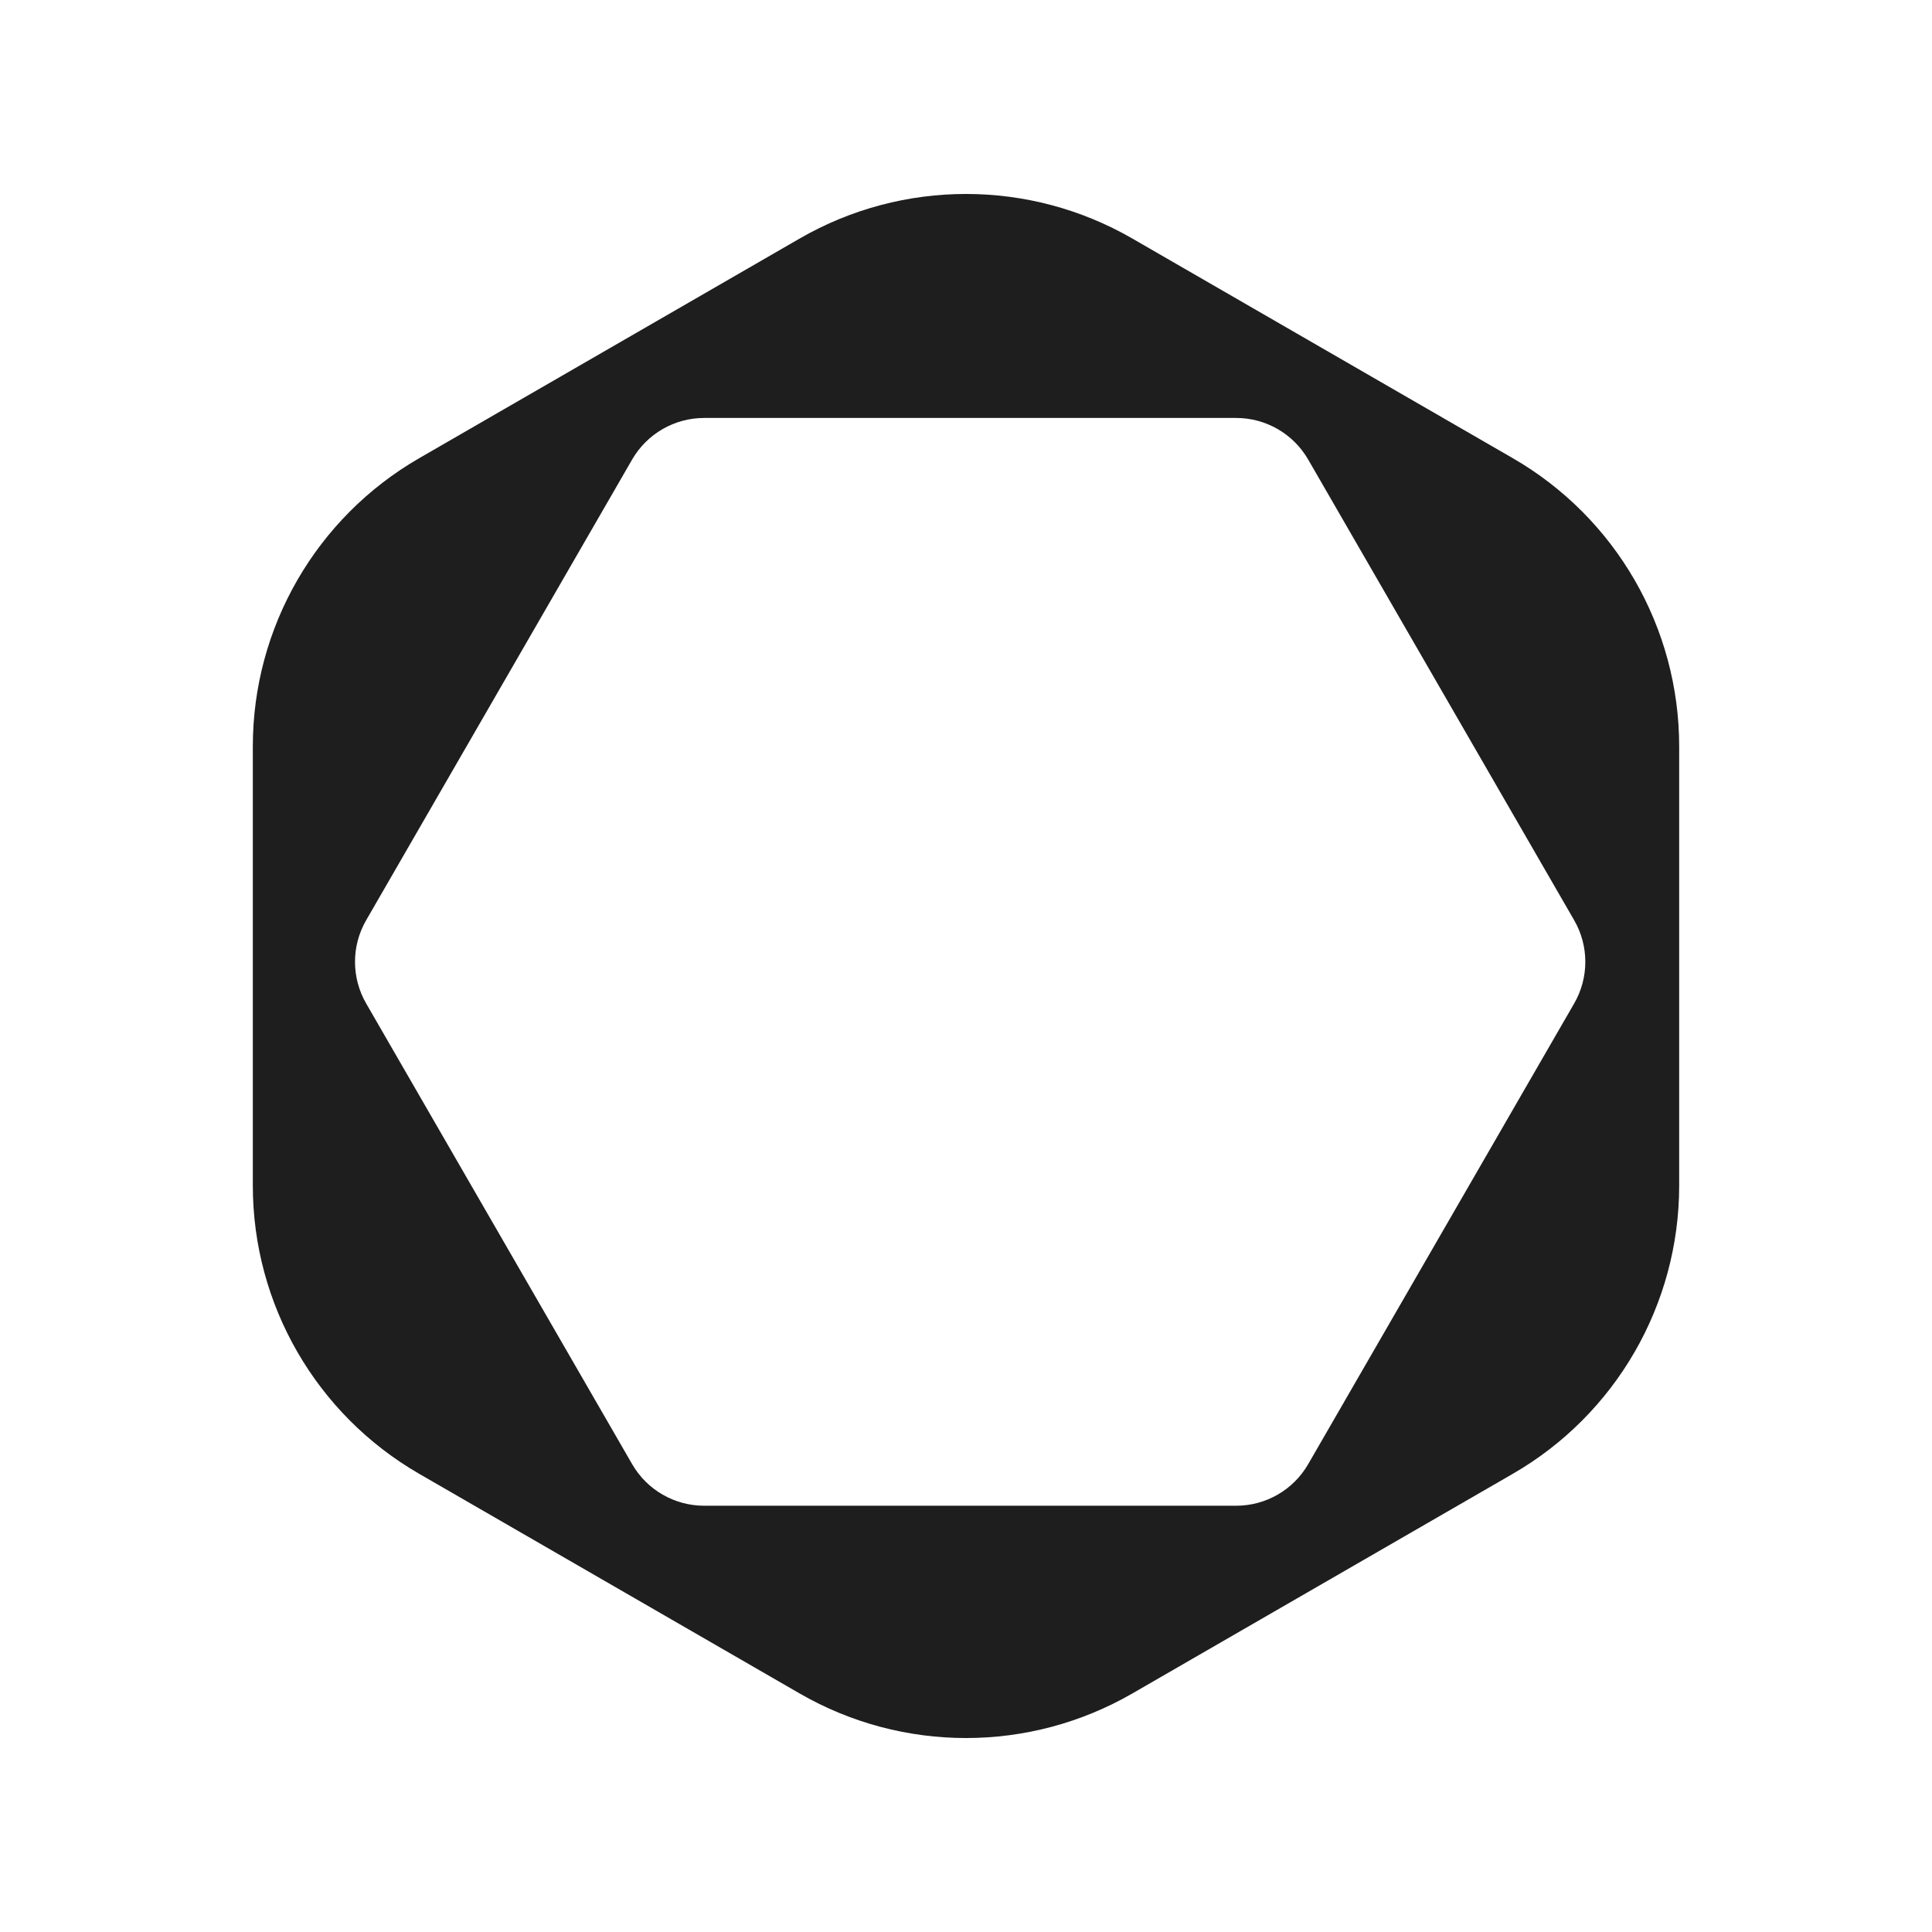
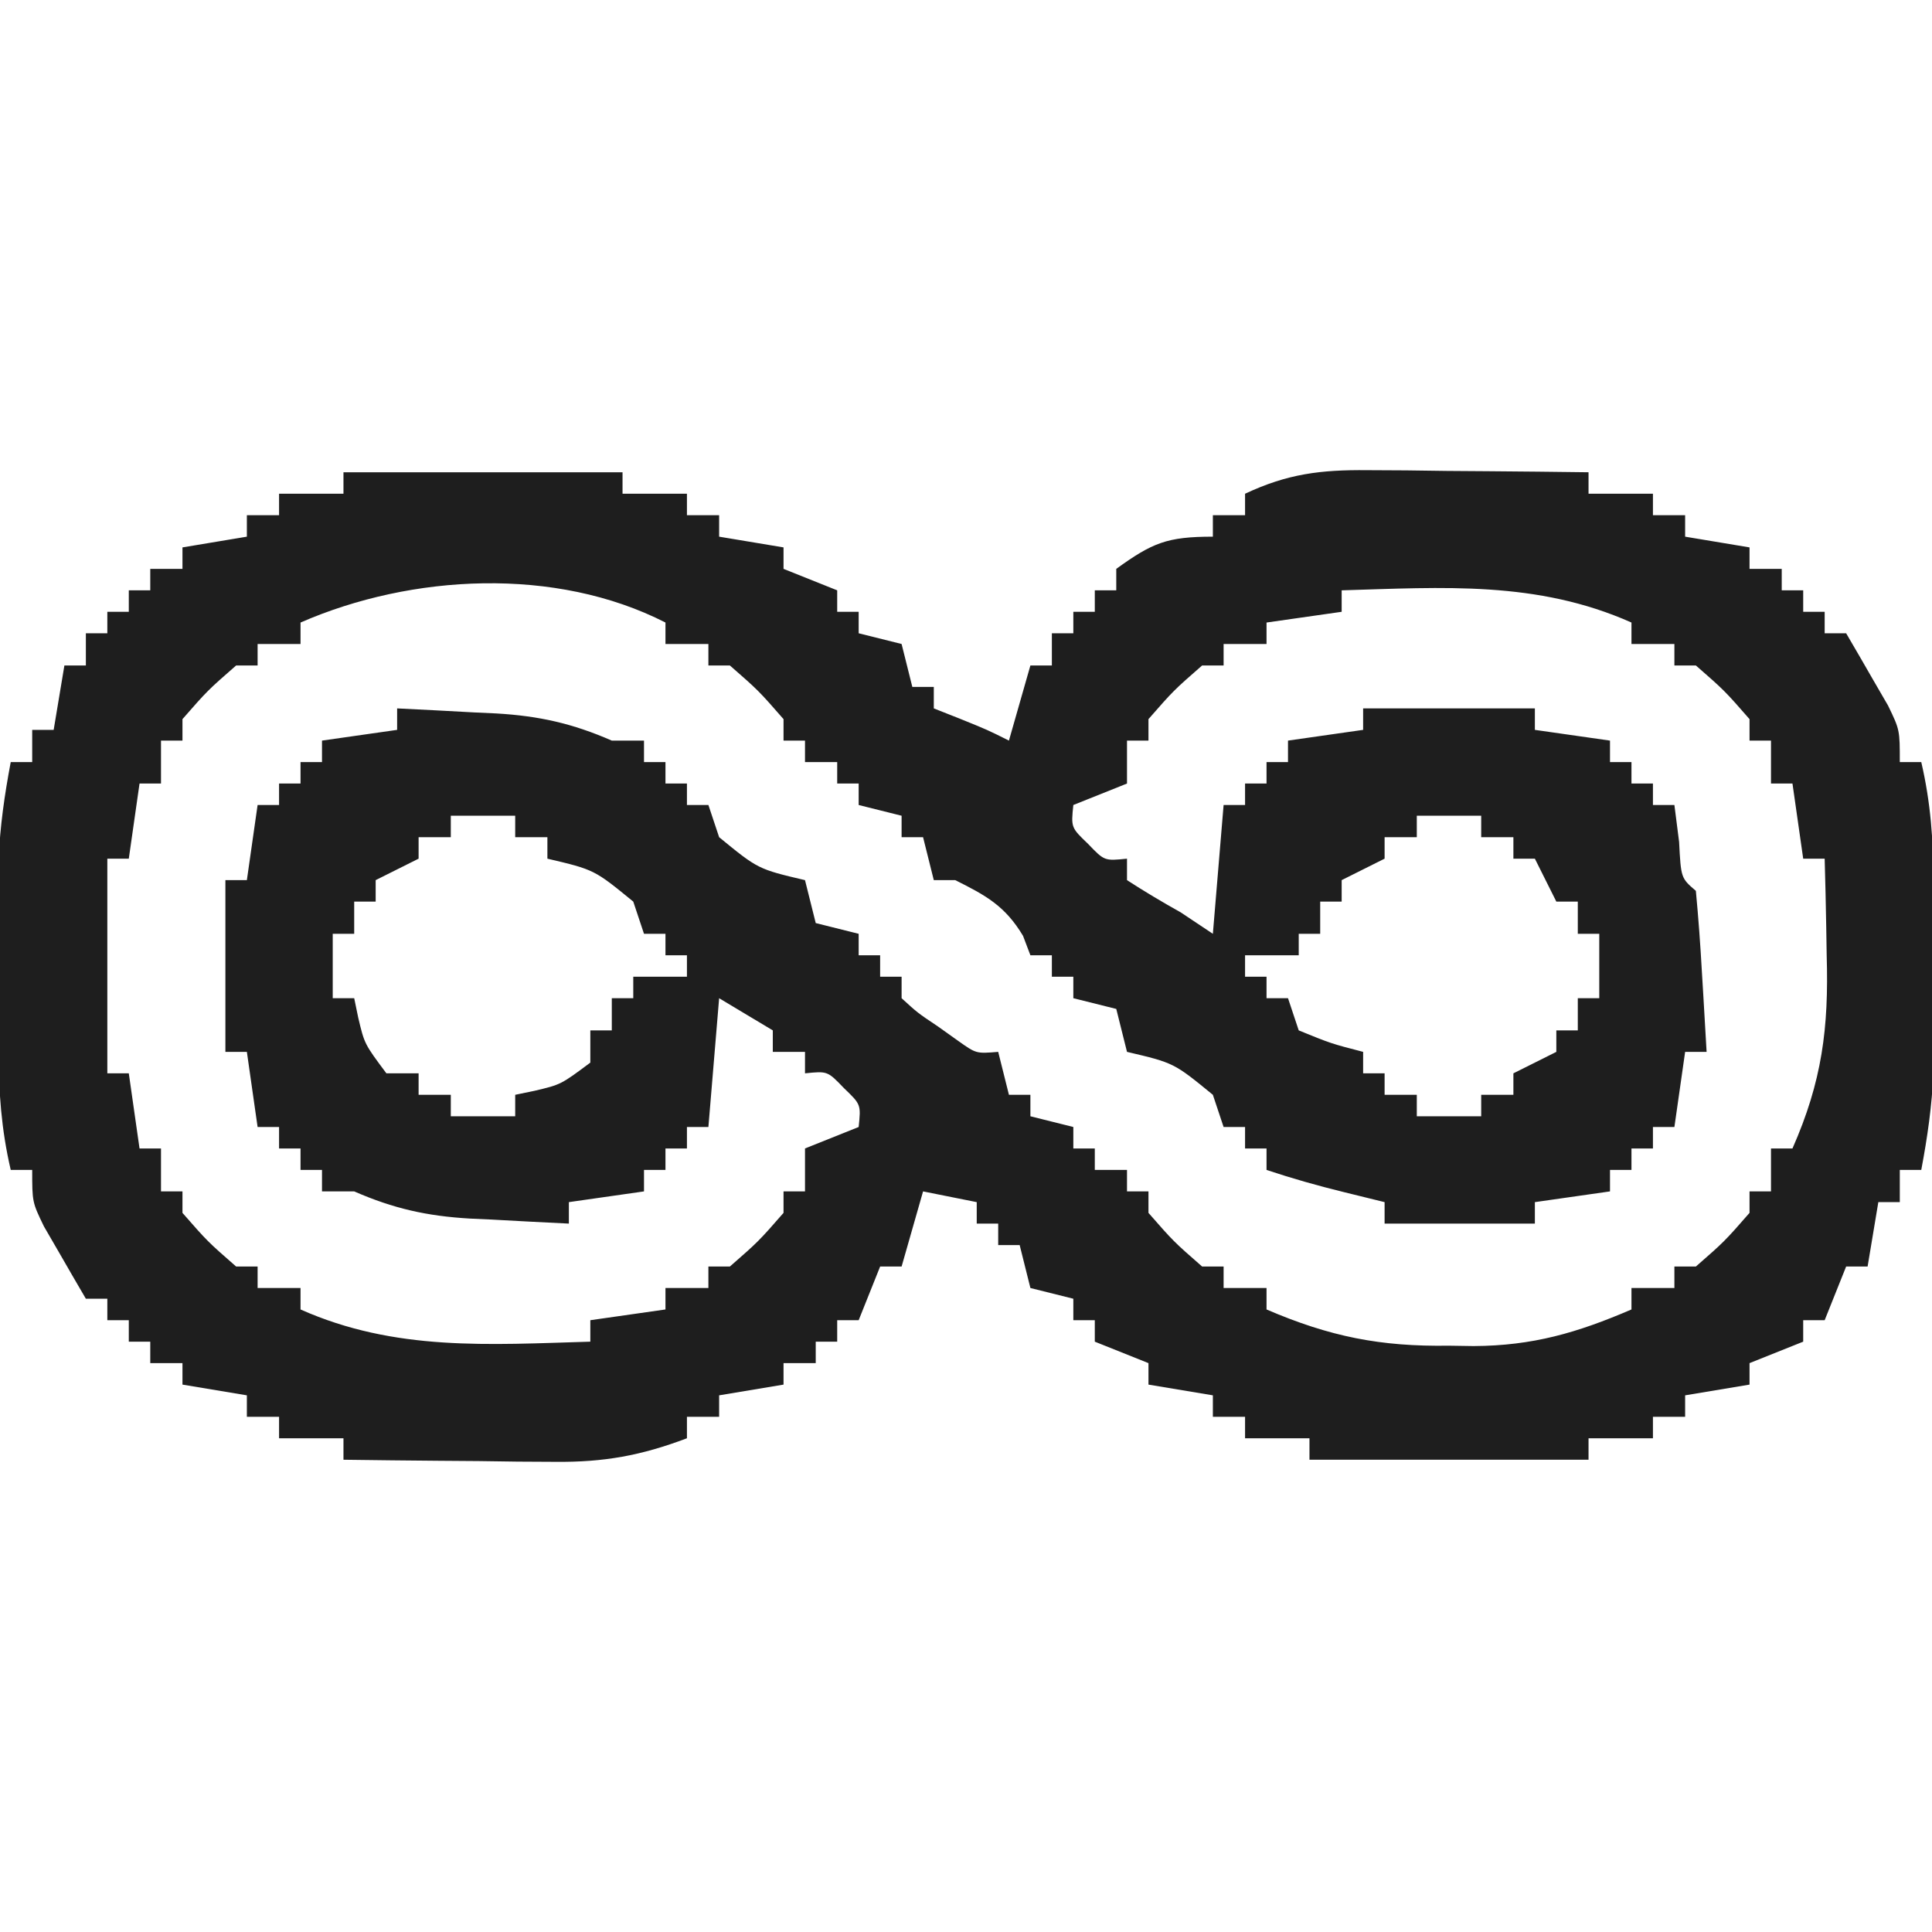
<svg xmlns="http://www.w3.org/2000/svg" viewBox="0 0 180 180" fill="#1E1E1E" width="180" height="180">
-   <path fill-rule="evenodd" clip-rule="evenodd" d="m 105.5,22.225 c -9.592,-5.538 -21.409,-5.538 -31,0 L 39.055,42.689 C 29.463,48.227 23.555,58.461 23.555,69.536 v 40.929 c 0,11.075 5.909,21.309 15.5,26.847 l 35.445,20.464 c 9.591,5.537 21.408,5.537 31,0 l 35.445,-20.464 c 9.591,-5.537 15.5,-15.771 15.5,-26.847 V 69.536 c 0,-11.075 -5.909,-21.309 -15.5,-26.847 z M 34.113,85.738 c -1.384,2.398 -1.384,5.352 0,7.75 l 24.782,42.923 c 1.384,2.398 3.943,3.875 6.712,3.875 h 49.563 c 2.769,0 5.327,-1.477 6.711,-3.875 l 24.782,-42.923 c 1.384,-2.398 1.384,-5.352 0,-7.75 L 121.88,42.815 c -1.384,-2.398 -3.942,-3.875 -6.711,-3.875 H 65.606 c -2.769,0 -5.327,1.477 -6.712,3.875 z" style="stroke-width:0.775" />
+   <path d="M0 0 C8.58 0 17.16 0 26 0 C26 0.66 26 1.32 26 2 C27.98 2 29.96 2 32 2 C32 2.66 32 3.32 32 4 C32.99 4 33.98 4 35 4 C35 4.66 35 5.32 35 6 C37.97 6.495 37.97 6.495 41 7 C41 7.66 41 8.32 41 9 C42.65 9.66 44.3 10.32 46 11 C46 11.66 46 12.32 46 13 C46.66 13 47.32 13 48 13 C48 13.66 48 14.32 48 15 C49.32 15.33 50.64 15.66 52 16 C52.495 17.98 52.495 17.98 53 20 C53.66 20 54.32 20 55 20 C55 20.66 55 21.32 55 22 C56.176 22.464 56.176 22.464 57.375 22.938 C60 24 60 24 62 25 C62.66 22.69 63.32 20.38 64 18 C64.66 18 65.32 18 66 18 C66 17.01 66 16.02 66 15 C66.66 15 67.32 15 68 15 C68 14.34 68 13.68 68 13 C68.66 13 69.32 13 70 13 C70 12.34 70 11.68 70 11 C70.66 11 71.32 11 72 11 C72 10.34 72 9.68 72 9 C75.367 6.568 76.734 6 81 6 C81 5.34 81 4.68 81 4 C81.99 4 82.98 4 84 4 C84 3.34 84 2.68 84 2 C87.949 0.143 91.048 -0.237 95.395 -0.195 C96.597 -0.189 97.799 -0.182 99.037 -0.176 C100.906 -0.151 100.906 -0.151 102.812 -0.125 C104.71 -0.111 104.71 -0.111 106.646 -0.098 C109.765 -0.074 112.882 -0.041 116 0 C116 0.66 116 1.32 116 2 C117.98 2 119.96 2 122 2 C122 2.66 122 3.32 122 4 C122.99 4 123.98 4 125 4 C125 4.66 125 5.32 125 6 C126.98 6.33 128.96 6.66 131 7 C131 7.66 131 8.32 131 9 C131.99 9 132.98 9 134 9 C134 9.66 134 10.32 134 11 C134.66 11 135.32 11 136 11 C136 11.66 136 12.32 136 13 C136.66 13 137.32 13 138 13 C138 13.66 138 14.32 138 15 C138.66 15 139.32 15 140 15 C140.841 16.433 141.673 17.872 142.5 19.312 C142.964 20.113 143.428 20.914 143.906 21.738 C145 24 145 24 145 27 C145.66 27 146.32 27 147 27 C147.881 30.787 148.129 34.299 148.133 38.184 C148.134 39.359 148.135 40.534 148.137 41.744 C148.133 42.963 148.129 44.182 148.125 45.438 C148.129 46.652 148.133 47.867 148.137 49.119 C148.135 50.884 148.135 50.884 148.133 52.684 C148.132 53.752 148.131 54.819 148.129 55.92 C147.999 59.021 147.575 61.952 147 65 C146.34 65 145.68 65 145 65 C145 65.99 145 66.98 145 68 C144.34 68 143.68 68 143 68 C142.67 69.98 142.34 71.96 142 74 C141.34 74 140.68 74 140 74 C139.34 75.65 138.68 77.3 138 79 C137.34 79 136.68 79 136 79 C136 79.66 136 80.32 136 81 C133.525 81.99 133.525 81.99 131 83 C131 83.66 131 84.32 131 85 C128.03 85.495 128.03 85.495 125 86 C125 86.66 125 87.32 125 88 C124.01 88 123.02 88 122 88 C122 88.66 122 89.32 122 90 C120.02 90 118.04 90 116 90 C116 90.66 116 91.32 116 92 C107.42 92 98.84 92 90 92 C90 91.34 90 90.68 90 90 C88.02 90 86.04 90 84 90 C84 89.34 84 88.68 84 88 C83.01 88 82.02 88 81 88 C81 87.34 81 86.68 81 86 C79.02 85.67 77.04 85.34 75 85 C75 84.34 75 83.68 75 83 C73.35 82.34 71.7 81.68 70 81 C70 80.34 70 79.68 70 79 C69.34 79 68.68 79 68 79 C68 78.34 68 77.68 68 77 C66.02 76.505 66.02 76.505 64 76 C63.67 74.68 63.34 73.36 63 72 C62.34 72 61.68 72 61 72 C61 71.34 61 70.68 61 70 C60.34 70 59.68 70 59 70 C59 69.34 59 68.68 59 68 C57.35 67.67 55.7 67.34 54 67 C53.34 69.31 52.68 71.62 52 74 C51.34 74 50.68 74 50 74 C49.34 75.65 48.68 77.3 48 79 C47.34 79 46.68 79 46 79 C46 79.66 46 80.32 46 81 C45.34 81 44.68 81 44 81 C44 81.66 44 82.32 44 83 C43.01 83 42.02 83 41 83 C41 83.66 41 84.32 41 85 C39.02 85.33 37.04 85.66 35 86 C35 86.66 35 87.32 35 88 C34.01 88 33.02 88 32 88 C32 88.66 32 89.32 32 90 C27.746 91.611 24.267 92.24 19.727 92.195 C18.573 92.189 17.419 92.182 16.23 92.176 C14.446 92.151 14.446 92.151 12.625 92.125 C11.412 92.116 10.199 92.107 8.949 92.098 C5.966 92.074 2.983 92.041 0 92 C0 91.34 0 90.68 0 90 C-1.98 90 -3.96 90 -6 90 C-6 89.34 -6 88.68 -6 88 C-6.99 88 -7.98 88 -9 88 C-9 87.34 -9 86.68 -9 86 C-10.98 85.67 -12.96 85.34 -15 85 C-15 84.34 -15 83.68 -15 83 C-15.99 83 -16.98 83 -18 83 C-18 82.34 -18 81.68 -18 81 C-18.66 81 -19.32 81 -20 81 C-20 80.34 -20 79.68 -20 79 C-20.66 79 -21.32 79 -22 79 C-22 78.34 -22 77.68 -22 77 C-22.66 77 -23.32 77 -24 77 C-24.841 75.567 -25.673 74.128 -26.5 72.688 C-27.196 71.487 -27.196 71.487 -27.906 70.262 C-29 68 -29 68 -29 65 C-29.66 65 -30.32 65 -31 65 C-31.881 61.213 -32.129 57.701 -32.133 53.816 C-32.134 52.641 -32.135 51.466 -32.137 50.256 C-32.133 49.037 -32.129 47.818 -32.125 46.562 C-32.129 45.348 -32.133 44.133 -32.137 42.881 C-32.135 41.705 -32.134 40.528 -32.133 39.316 C-32.132 38.248 -32.131 37.181 -32.129 36.08 C-31.999 32.979 -31.575 30.048 -31 27 C-30.34 27 -29.68 27 -29 27 C-29 26.01 -29 25.02 -29 24 C-28.34 24 -27.68 24 -27 24 C-26.67 22.02 -26.34 20.04 -26 18 C-25.34 18 -24.68 18 -24 18 C-24 17.01 -24 16.02 -24 15 C-23.34 15 -22.68 15 -22 15 C-22 14.34 -22 13.68 -22 13 C-21.34 13 -20.68 13 -20 13 C-20 12.34 -20 11.68 -20 11 C-19.34 11 -18.68 11 -18 11 C-18 10.34 -18 9.68 -18 9 C-17.01 9 -16.02 9 -15 9 C-15 8.34 -15 7.68 -15 7 C-13.02 6.67 -11.04 6.34 -9 6 C-9 5.34 -9 4.68 -9 4 C-8.01 4 -7.02 4 -6 4 C-6 3.34 -6 2.68 -6 2 C-4.02 2 -2.04 2 0 2 C0 1.34 0 0.68 0 0 Z M-4 14 C-4 14.66 -4 15.32 -4 16 C-5.32 16 -6.64 16 -8 16 C-8 16.66 -8 17.32 -8 18 C-8.66 18 -9.32 18 -10 18 C-12.667 20.333 -12.667 20.333 -15 23 C-15 23.66 -15 24.32 -15 25 C-15.66 25 -16.32 25 -17 25 C-17 26.32 -17 27.64 -17 29 C-17.66 29 -18.32 29 -19 29 C-19.33 31.31 -19.66 33.62 -20 36 C-20.66 36 -21.32 36 -22 36 C-22 42.6 -22 49.2 -22 56 C-21.34 56 -20.68 56 -20 56 C-19.67 58.31 -19.34 60.62 -19 63 C-18.34 63 -17.68 63 -17 63 C-17 64.32 -17 65.64 -17 67 C-16.34 67 -15.68 67 -15 67 C-15 67.66 -15 68.32 -15 69 C-12.667 71.667 -12.667 71.667 -10 74 C-9.34 74 -8.68 74 -8 74 C-8 74.66 -8 75.32 -8 76 C-6.68 76 -5.36 76 -4 76 C-4 76.66 -4 77.32 -4 78 C4.822 81.921 13.542 81.275 23 81 C23 80.34 23 79.68 23 79 C25.31 78.67 27.62 78.34 30 78 C30 77.34 30 76.68 30 76 C31.32 76 32.64 76 34 76 C34 75.34 34 74.68 34 74 C34.66 74 35.32 74 36 74 C38.667 71.667 38.667 71.667 41 69 C41 68.34 41 67.68 41 67 C41.66 67 42.32 67 43 67 C43 65.68 43 64.36 43 63 C44.65 62.34 46.3 61.68 48 61 C48.215 58.9 48.215 58.9 46.625 57.375 C45.1 55.785 45.1 55.785 43 56 C43 55.34 43 54.68 43 54 C42.01 54 41.02 54 40 54 C40 53.34 40 52.68 40 52 C38.35 51.01 36.7 50.02 35 49 C34.67 52.96 34.34 56.92 34 61 C33.34 61 32.68 61 32 61 C32 61.66 32 62.32 32 63 C31.34 63 30.68 63 30 63 C30 63.66 30 64.32 30 65 C29.34 65 28.68 65 28 65 C28 65.66 28 66.32 28 67 C24.535 67.495 24.535 67.495 21 68 C21 68.66 21 69.32 21 70 C18.603 69.885 16.208 69.759 13.812 69.625 C12.802 69.579 12.802 69.579 11.771 69.531 C7.77 69.297 4.655 68.597 1 67 C0.01 67 -0.98 67 -2 67 C-2 66.34 -2 65.68 -2 65 C-2.66 65 -3.32 65 -4 65 C-4 64.34 -4 63.68 -4 63 C-4.66 63 -5.32 63 -6 63 C-6 62.34 -6 61.68 -6 61 C-6.66 61 -7.32 61 -8 61 C-8.33 58.69 -8.66 56.38 -9 54 C-9.66 54 -10.32 54 -11 54 C-11 48.72 -11 43.44 -11 38 C-10.34 38 -9.68 38 -9 38 C-8.67 35.69 -8.34 33.38 -8 31 C-7.34 31 -6.68 31 -6 31 C-6 30.34 -6 29.68 -6 29 C-5.34 29 -4.68 29 -4 29 C-4 28.34 -4 27.68 -4 27 C-3.34 27 -2.68 27 -2 27 C-2 26.34 -2 25.68 -2 25 C1.465 24.505 1.465 24.505 5 24 C5 23.34 5 22.68 5 22 C7.397 22.115 9.792 22.241 12.188 22.375 C13.198 22.421 13.198 22.421 14.229 22.469 C18.23 22.703 21.345 23.403 25 25 C25.99 25 26.98 25 28 25 C28 25.66 28 26.32 28 27 C28.66 27 29.32 27 30 27 C30 27.66 30 28.32 30 29 C30.66 29 31.32 29 32 29 C32 29.66 32 30.32 32 31 C32.66 31 33.32 31 34 31 C34.495 32.485 34.495 32.485 35 34 C38.63 36.972 38.63 36.972 43 38 C43.495 39.98 43.495 39.98 44 42 C45.98 42.495 45.98 42.495 48 43 C48 43.66 48 44.32 48 45 C48.66 45 49.32 45 50 45 C50 45.66 50 46.32 50 47 C50.66 47 51.32 47 52 47 C52 47.66 52 48.32 52 49 C53.486 50.361 53.486 50.361 55.375 51.625 C56.001 52.071 56.628 52.517 57.273 52.977 C58.952 54.17 58.952 54.17 61 54 C61.495 55.98 61.495 55.98 62 58 C62.66 58 63.32 58 64 58 C64 58.66 64 59.32 64 60 C65.98 60.495 65.98 60.495 68 61 C68 61.66 68 62.32 68 63 C68.66 63 69.32 63 70 63 C70 63.66 70 64.32 70 65 C70.99 65 71.98 65 73 65 C73 65.66 73 66.32 73 67 C73.66 67 74.32 67 75 67 C75 67.66 75 68.32 75 69 C77.333 71.667 77.333 71.667 80 74 C80.66 74 81.32 74 82 74 C82 74.66 82 75.32 82 76 C83.32 76 84.64 76 86 76 C86 76.66 86 77.32 86 78 C91.895 80.532 96.61 81.473 103 81.375 C103.755 81.387 104.511 81.398 105.289 81.41 C110.802 81.382 114.938 80.174 120 78 C120 77.34 120 76.68 120 76 C121.32 76 122.64 76 124 76 C124 75.34 124 74.68 124 74 C124.66 74 125.32 74 126 74 C128.667 71.667 128.667 71.667 131 69 C131 68.34 131 67.68 131 67 C131.66 67 132.32 67 133 67 C133 65.68 133 64.36 133 63 C133.66 63 134.32 63 135 63 C137.756 56.75 138.391 51.787 138.188 45 C138.174 44.13 138.16 43.26 138.146 42.363 C138.112 40.242 138.058 38.121 138 36 C137.34 36 136.68 36 136 36 C135.67 33.69 135.34 31.38 135 29 C134.34 29 133.68 29 133 29 C133 27.68 133 26.36 133 25 C132.34 25 131.68 25 131 25 C131 24.34 131 23.68 131 23 C128.667 20.333 128.667 20.333 126 18 C125.34 18 124.68 18 124 18 C124 17.34 124 16.68 124 16 C122.68 16 121.36 16 120 16 C120 15.34 120 14.68 120 14 C111.178 10.079 102.458 10.725 93 11 C93 11.66 93 12.32 93 13 C90.69 13.33 88.38 13.66 86 14 C86 14.66 86 15.32 86 16 C84.68 16 83.36 16 82 16 C82 16.66 82 17.32 82 18 C81.34 18 80.68 18 80 18 C77.333 20.333 77.333 20.333 75 23 C75 23.66 75 24.32 75 25 C74.34 25 73.68 25 73 25 C73 26.32 73 27.64 73 29 C71.35 29.66 69.7 30.32 68 31 C67.785 33.1 67.785 33.1 69.375 34.625 C70.9 36.215 70.9 36.215 73 36 C73 36.66 73 37.32 73 38 C74.631 39.058 76.303 40.053 78 41 C78.99 41.66 79.98 42.32 81 43 C81.33 39.04 81.66 35.08 82 31 C82.66 31 83.32 31 84 31 C84 30.34 84 29.68 84 29 C84.66 29 85.32 29 86 29 C86 28.34 86 27.68 86 27 C86.66 27 87.32 27 88 27 C88 26.34 88 25.68 88 25 C91.465 24.505 91.465 24.505 95 24 C95 23.34 95 22.68 95 22 C100.28 22 105.56 22 111 22 C111 22.66 111 23.32 111 24 C113.31 24.33 115.62 24.66 118 25 C118 25.66 118 26.32 118 27 C118.66 27 119.32 27 120 27 C120 27.66 120 28.32 120 29 C120.66 29 121.32 29 122 29 C122 29.66 122 30.32 122 31 C122.66 31 123.32 31 124 31 C124.217 32.702 124.217 32.702 124.438 34.438 C124.612 37.808 124.612 37.808 126 39 C126.237 41.526 126.422 44.031 126.562 46.562 C126.606 47.273 126.649 47.984 126.693 48.717 C126.8 50.478 126.9 52.239 127 54 C126.34 54 125.68 54 125 54 C124.67 56.31 124.34 58.62 124 61 C123.34 61 122.68 61 122 61 C122 61.66 122 62.32 122 63 C121.34 63 120.68 63 120 63 C120 63.66 120 64.32 120 65 C119.34 65 118.68 65 118 65 C118 65.66 118 66.32 118 67 C114.535 67.495 114.535 67.495 111 68 C111 68.66 111 69.32 111 70 C106.38 70 101.76 70 97 70 C97 69.34 97 68.68 97 68 C95.742 67.691 94.484 67.381 93.188 67.062 C90.738 66.46 88.397 65.799 86 65 C86 64.34 86 63.68 86 63 C85.34 63 84.68 63 84 63 C84 62.34 84 61.68 84 61 C83.34 61 82.68 61 82 61 C81.67 60.01 81.34 59.02 81 58 C77.37 55.028 77.37 55.028 73 54 C72.505 52.02 72.505 52.02 72 50 C70.02 49.505 70.02 49.505 68 49 C68 48.34 68 47.68 68 47 C67.34 47 66.68 47 66 47 C66 46.34 66 45.68 66 45 C65.34 45 64.68 45 64 45 C63.773 44.402 63.546 43.804 63.312 43.188 C61.644 40.407 59.872 39.436 57 38 C56.34 38 55.68 38 55 38 C54.505 36.02 54.505 36.02 54 34 C53.34 34 52.68 34 52 34 C52 33.34 52 32.68 52 32 C50.68 31.67 49.36 31.34 48 31 C48 30.34 48 29.68 48 29 C47.34 29 46.68 29 46 29 C46 28.34 46 27.68 46 27 C45.01 27 44.02 27 43 27 C43 26.34 43 25.68 43 25 C42.34 25 41.68 25 41 25 C41 24.34 41 23.68 41 23 C38.667 20.333 38.667 20.333 36 18 C35.34 18 34.68 18 34 18 C34 17.34 34 16.68 34 16 C32.68 16 31.36 16 30 16 C30 15.34 30 14.68 30 14 C19.768 8.775 6.36 9.479 -4 14 Z M10 32 C10 32.66 10 33.32 10 34 C9.01 34 8.02 34 7 34 C7 34.66 7 35.32 7 36 C5.02 36.99 5.02 36.99 3 38 C3 38.66 3 39.32 3 40 C2.34 40 1.68 40 1 40 C1 40.99 1 41.98 1 43 C0.34 43 -0.32 43 -1 43 C-1 44.98 -1 46.96 -1 49 C-0.34 49 0.32 49 1 49 C1.186 49.897 1.186 49.897 1.375 50.812 C1.955 53.262 1.955 53.262 4 56 C4.99 56 5.98 56 7 56 C7 56.66 7 57.32 7 58 C7.99 58 8.98 58 10 58 C10 58.66 10 59.32 10 60 C11.98 60 13.96 60 16 60 C16 59.34 16 58.68 16 58 C16.598 57.876 17.196 57.752 17.812 57.625 C20.262 57.045 20.262 57.045 23 55 C23 54.01 23 53.02 23 52 C23.66 52 24.32 52 25 52 C25 51.01 25 50.02 25 49 C25.66 49 26.32 49 27 49 C27 48.34 27 47.68 27 47 C28.65 47 30.3 47 32 47 C32 46.34 32 45.68 32 45 C31.34 45 30.68 45 30 45 C30 44.34 30 43.68 30 43 C29.34 43 28.68 43 28 43 C27.67 42.01 27.34 41.02 27 40 C23.37 37.028 23.37 37.028 19 36 C19 35.34 19 34.68 19 34 C18.01 34 17.02 34 16 34 C16 33.34 16 32.68 16 32 C14.02 32 12.04 32 10 32 Z M100 32 C100 32.66 100 33.32 100 34 C99.01 34 98.02 34 97 34 C97 34.66 97 35.32 97 36 C95.02 36.99 95.02 36.99 93 38 C93 38.66 93 39.32 93 40 C92.34 40 91.68 40 91 40 C91 40.99 91 41.98 91 43 C90.34 43 89.68 43 89 43 C89 43.66 89 44.32 89 45 C87.35 45 85.7 45 84 45 C84 45.66 84 46.32 84 47 C84.66 47 85.32 47 86 47 C86 47.66 86 48.32 86 49 C86.66 49 87.32 49 88 49 C88.33 49.99 88.66 50.98 89 52 C92.008 53.225 92.008 53.225 95 54 C95 54.66 95 55.32 95 56 C95.66 56 96.32 56 97 56 C97 56.66 97 57.32 97 58 C97.99 58 98.98 58 100 58 C100 58.66 100 59.32 100 60 C101.98 60 103.96 60 106 60 C106 59.34 106 58.68 106 58 C106.99 58 107.98 58 109 58 C109 57.34 109 56.68 109 56 C110.32 55.34 111.64 54.68 113 54 C113 53.34 113 52.68 113 52 C113.66 52 114.32 52 115 52 C115 51.01 115 50.02 115 49 C115.66 49 116.32 49 117 49 C117 47.02 117 45.04 117 43 C116.34 43 115.68 43 115 43 C115 42.01 115 41.02 115 40 C114.34 40 113.68 40 113 40 C112.34 38.68 111.68 37.36 111 36 C110.34 36 109.68 36 109 36 C109 35.34 109 34.68 109 34 C108.01 34 107.02 34 106 34 C106 33.34 106 32.68 106 32 C104.02 32 102.04 32 100 32 Z " transform="translate(32,44)" style="stroke: none;" />
</svg>
